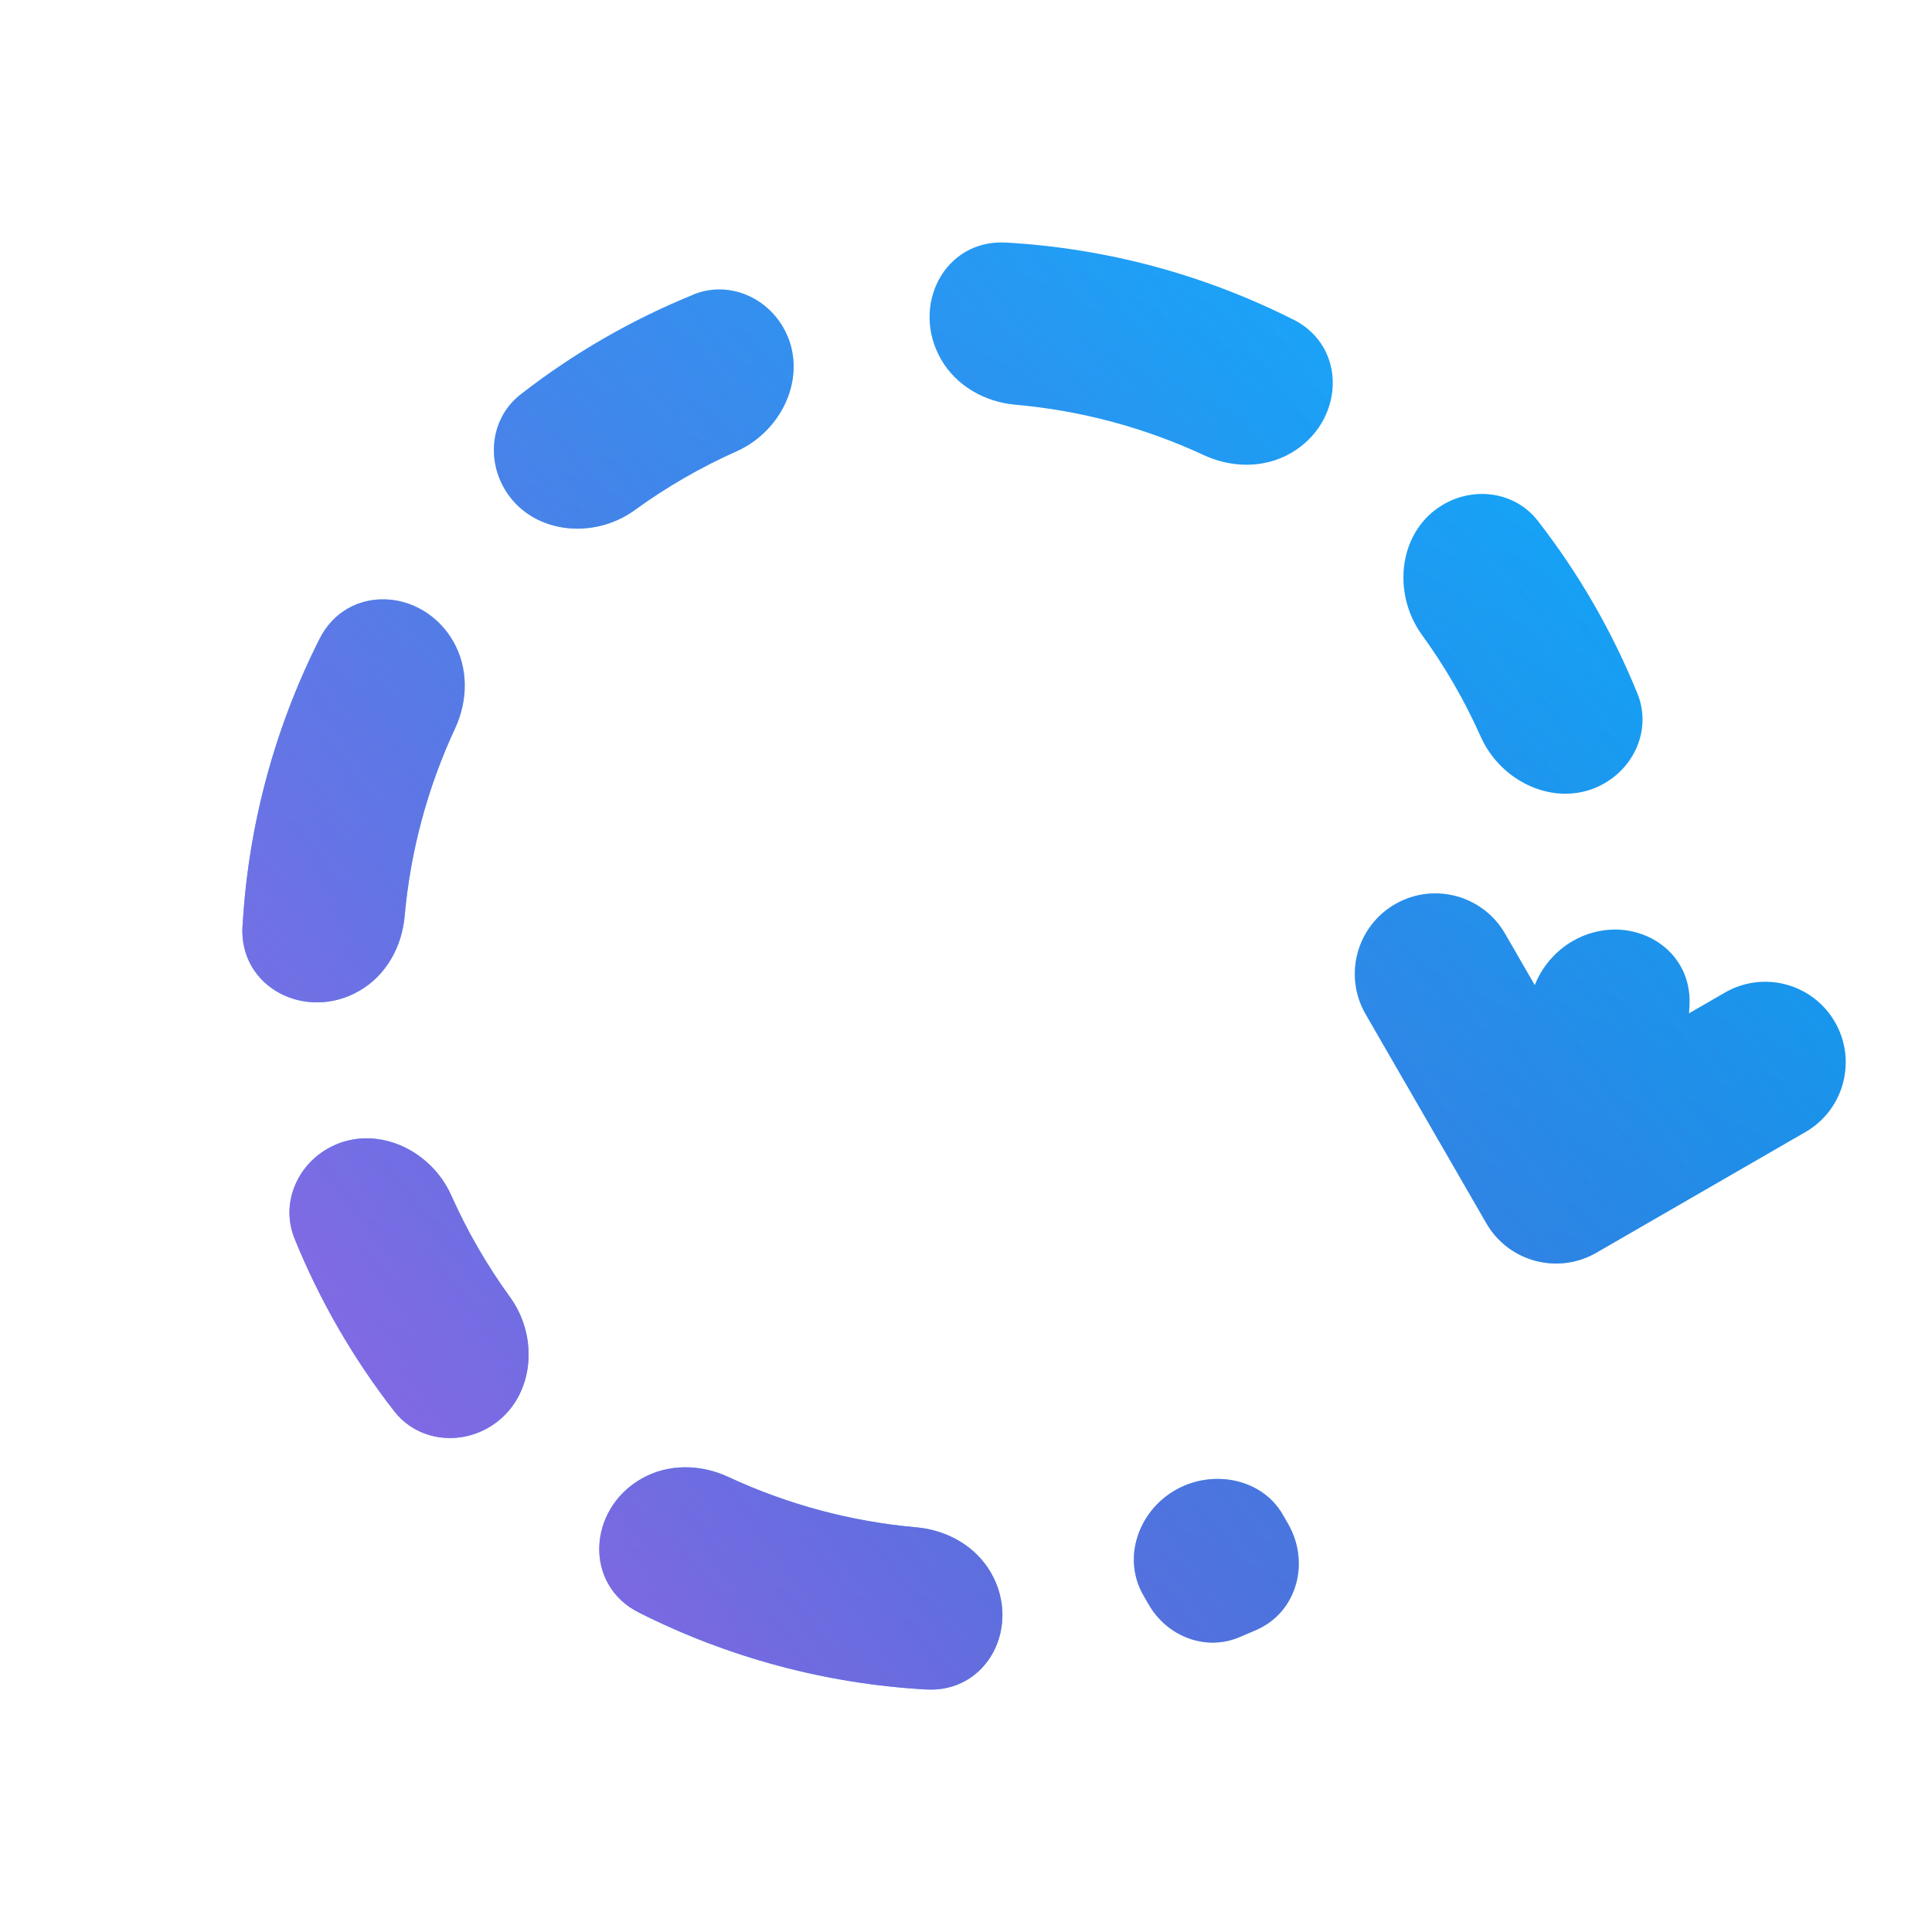
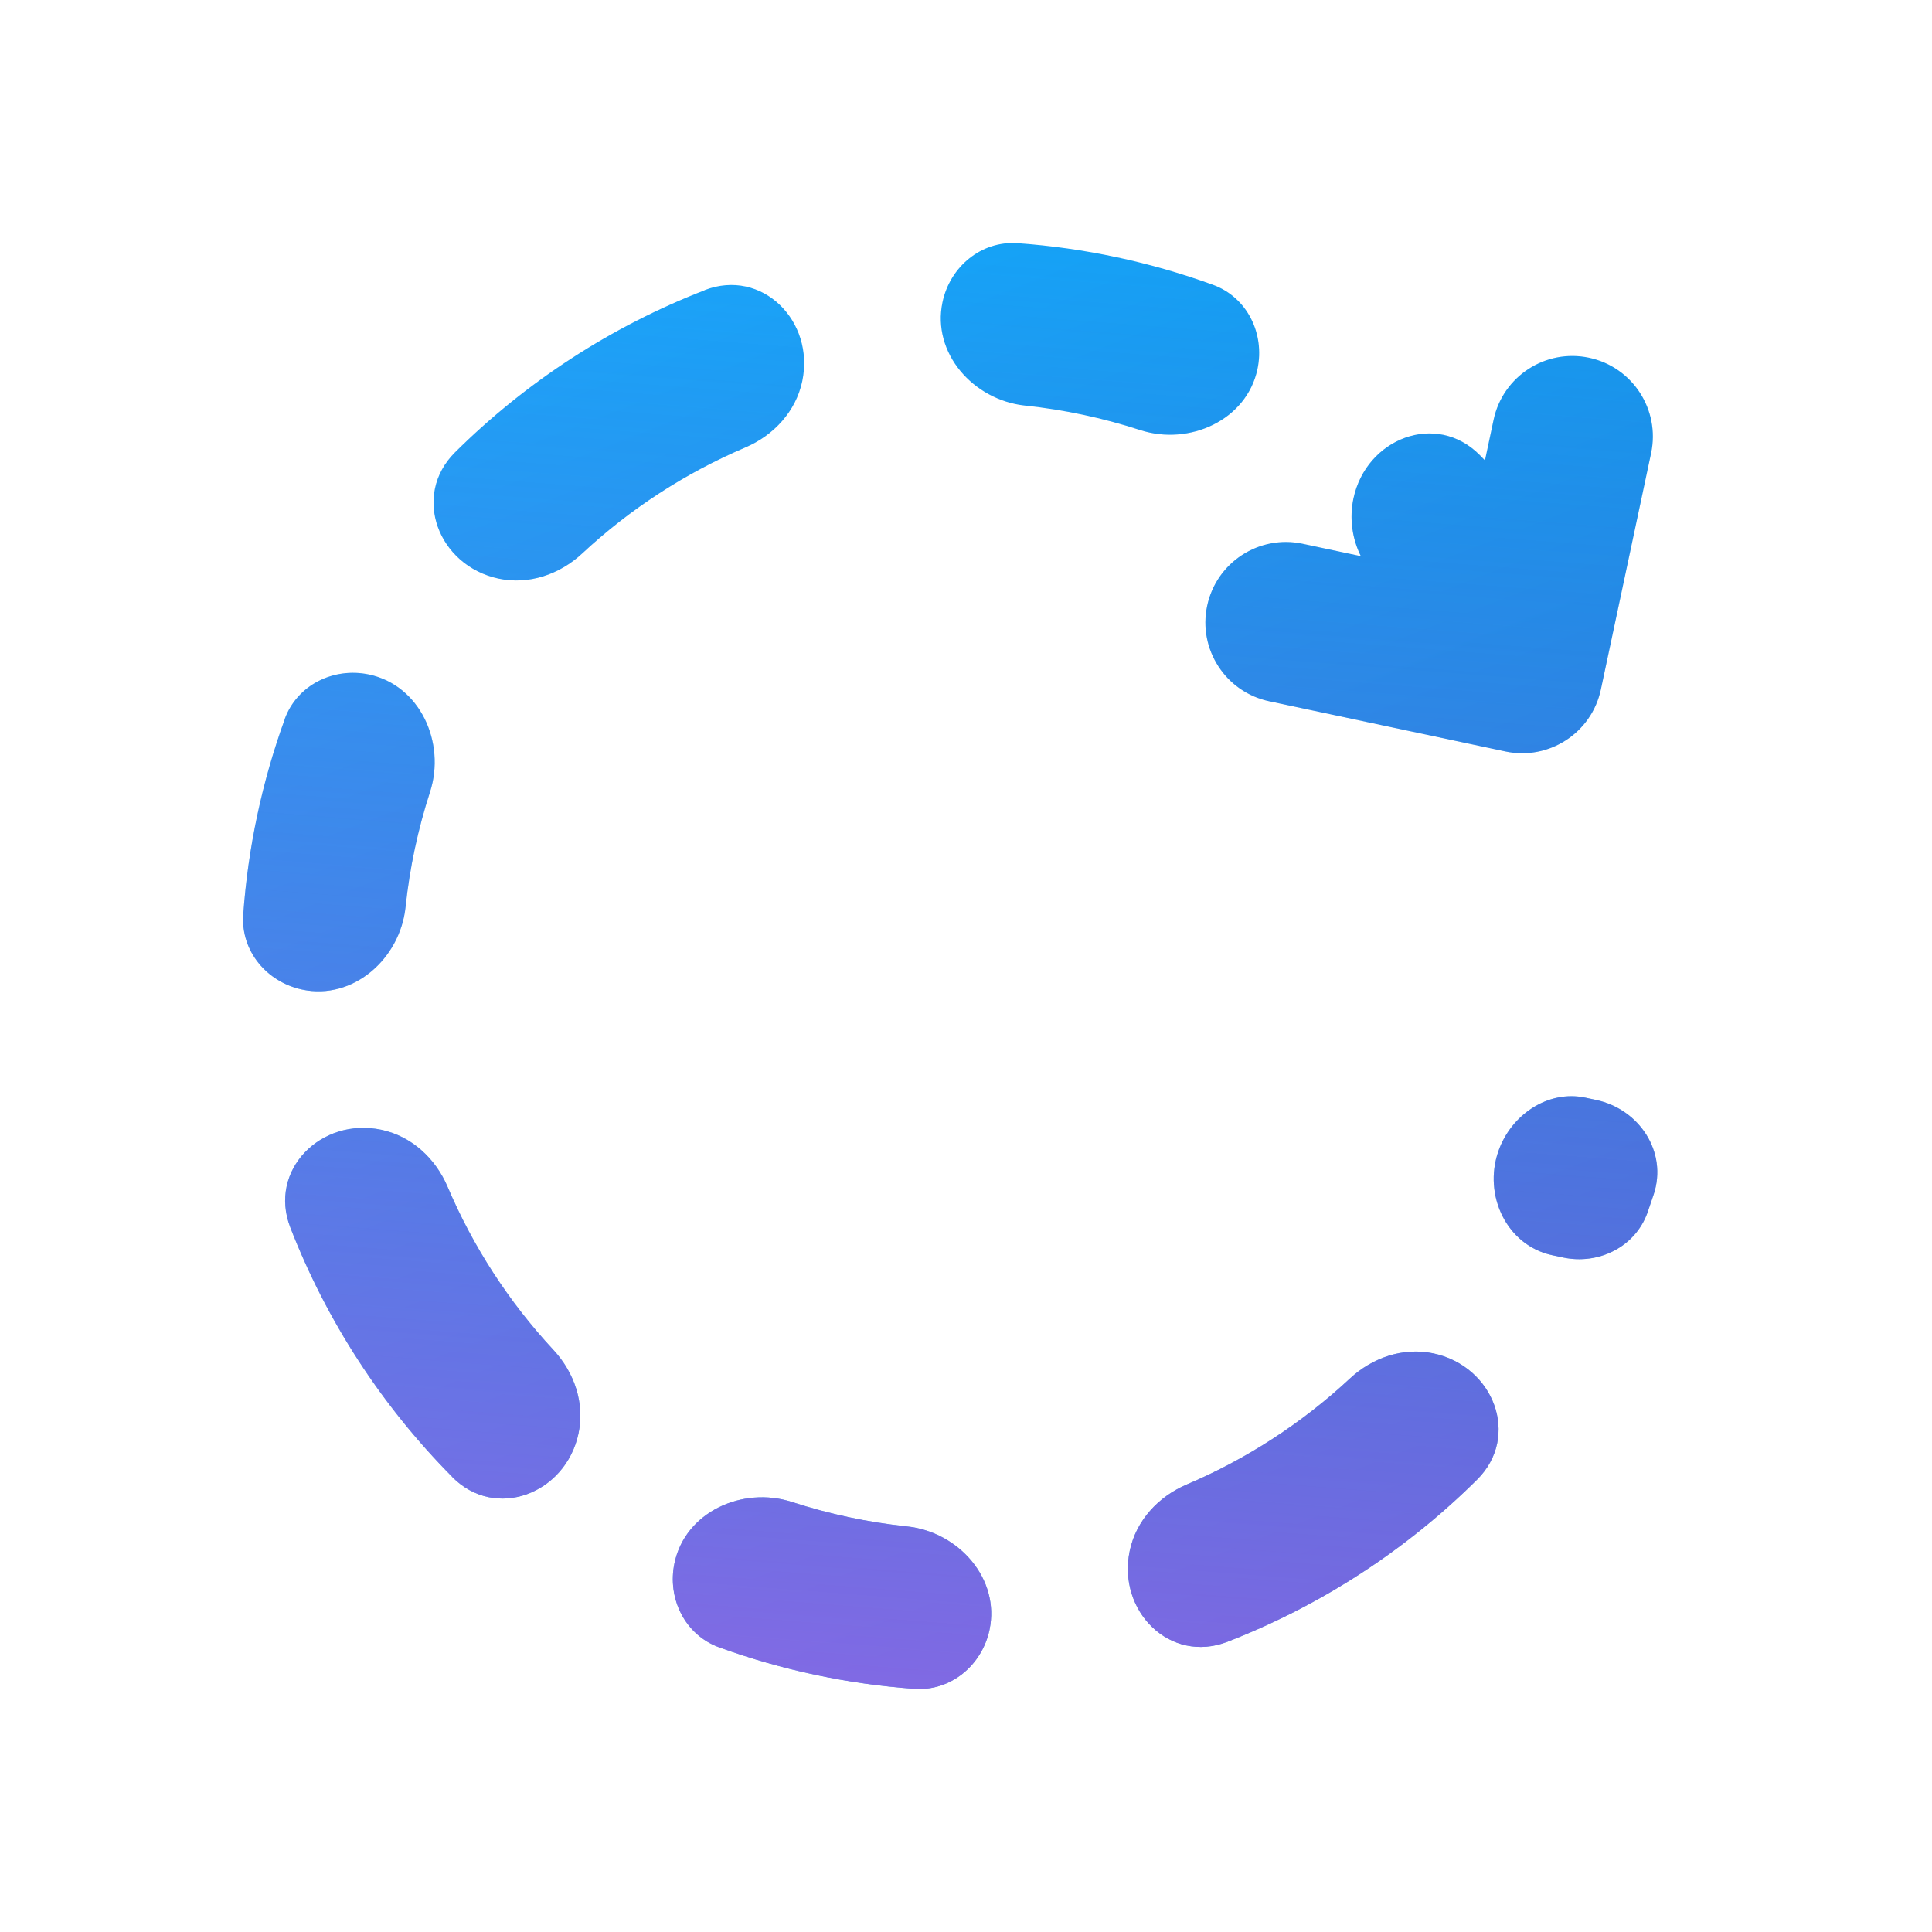
<svg xmlns="http://www.w3.org/2000/svg" width="24" height="24" viewBox="0 0 24 24">
-   <g transform="rotate(60.0 12 12)">
+   <g transform="rotate(12.0 12 12)">
    <animateTransform attributeName="transform" attributeType="XML" type="rotate" from="0 12 12" to="360 12 12" dur="2s" repeatCount="indefinite" />
    <g fill="none">
      <path fill="url(#SVGPO1nIedJ)" d="M13.241 3.085c.447.062.759.458.759.91c0 .646-.626 1.11-1.269 1.043a7 7 0 0 0-1.462 0C10.626 5.104 10 4.64 10 3.994c0-.45.312-.847.759-.91a9 9 0 0 1 2.482.001m-.51 15.877c.643-.067 1.269.397 1.269 1.044c0 .45-.312.847-.759.91a9 9 0 0 1-2.482 0c-.447-.063-.759-.46-.759-.91c0-.647.626-1.11 1.269-1.044a7 7 0 0 0 1.462 0m2.769-.281c0 .765.781 1.274 1.422.855a9.05 9.05 0 0 0 2.614-2.614c.42-.64-.09-1.422-.855-1.422c-.382 0-.73.207-.95.52a7 7 0 0 1-1.711 1.711c-.313.22-.52.568-.52.95M19 6.713V7a1 1 0 0 1-1 1h-3a1 1 0 1 1 0-2h.739a1.1 1.1 0 0 1-.239-.68c0-.766.781-1.275 1.422-.856l.078.052V4a1 1 0 1 1 2 0zM7.078 4.463c.64-.418 1.422.09 1.422.856c0 .382-.207.73-.52.95A7 7 0 0 0 6.27 7.98c-.22.313-.568.52-.95.52c-.765 0-1.274-.781-.855-1.422a9.05 9.05 0 0 1 2.614-2.614M3.085 10.76a9 9 0 0 0 0 2.482c.062.447.458.759.91.759c.646 0 1.11-.626 1.043-1.269a7 7 0 0 1 0-1.462C5.104 10.626 4.64 10 3.994 10c-.45 0-.847.312-.91.759m3.993 8.777c.64.42 1.422-.09 1.422-.855c0-.382-.207-.73-.52-.95A7 7 0 0 1 6.27 16.02c-.22-.313-.568-.52-.95-.52c-.765 0-1.274.781-.855 1.422a9.05 9.05 0 0 0 2.614 2.614m13.867-6.538c.06-.549-.393-.998-.945-.998h-.134c-.478 0-.861.402-.92.877c-.072.575.346 1.123.926 1.123h.134c.45 0 .847-.312.91-.759z" />
      <path fill="url(#SVGmhh5PSkb)" d="M13.241 3.085c.447.062.759.458.759.91c0 .646-.626 1.11-1.269 1.043a7 7 0 0 0-1.462 0C10.626 5.104 10 4.64 10 3.994c0-.45.312-.847.759-.91a9 9 0 0 1 2.482.001m-.51 15.877c.643-.067 1.269.397 1.269 1.044c0 .45-.312.847-.759.91a9 9 0 0 1-2.482 0c-.447-.063-.759-.46-.759-.91c0-.647.626-1.11 1.269-1.044a7 7 0 0 0 1.462 0m2.769-.281c0 .765.781 1.274 1.422.855a9.05 9.05 0 0 0 2.614-2.614c.42-.64-.09-1.422-.855-1.422c-.382 0-.73.207-.95.52a7 7 0 0 1-1.711 1.711c-.313.22-.52.568-.52.95M19 6.713V7a1 1 0 0 1-1 1h-3a1 1 0 1 1 0-2h.739a1.1 1.1 0 0 1-.239-.68c0-.766.781-1.275 1.422-.856l.078.052V4a1 1 0 1 1 2 0zM7.078 4.463c.64-.418 1.422.09 1.422.856c0 .382-.207.73-.52.95A7 7 0 0 0 6.27 7.98c-.22.313-.568.52-.95.52c-.765 0-1.274-.781-.855-1.422a9.05 9.05 0 0 1 2.614-2.614M3.085 10.76a9 9 0 0 0 0 2.482c.062.447.458.759.91.759c.646 0 1.11-.626 1.043-1.269a7 7 0 0 1 0-1.462C5.104 10.626 4.64 10 3.994 10c-.45 0-.847.312-.91.759m3.993 8.777c.64.42 1.422-.09 1.422-.855c0-.382-.207-.73-.52-.95A7 7 0 0 1 6.27 16.02c-.22-.313-.568-.52-.95-.52c-.765 0-1.274.781-.855 1.422a9.05 9.05 0 0 0 2.614 2.614m13.867-6.538c.06-.549-.393-.998-.945-.998h-.134c-.478 0-.861.402-.92.877c-.072.575.346 1.123.926 1.123h.134c.45 0 .847-.312.91-.759z" />
      <defs>
        <linearGradient id="SVGPO1nIedJ" x1="5.536" x2="21.03" y1="3" y2="26.625" gradientUnits="userSpaceOnUse">
          <stop stop-color="#0FAFFF" />
          <stop offset=".923" stop-color="#0067BF" />
        </linearGradient>
        <linearGradient id="SVGmhh5PSkb" x1="11.975" x2="16.036" y1=".857" y2="31.286" gradientUnits="userSpaceOnUse">
          <stop stop-color="#885EDB" stop-opacity="0" />
          <stop offset="1" stop-color="#E362F8" />
        </linearGradient>
      </defs>
    </g>
  </g>
</svg>
